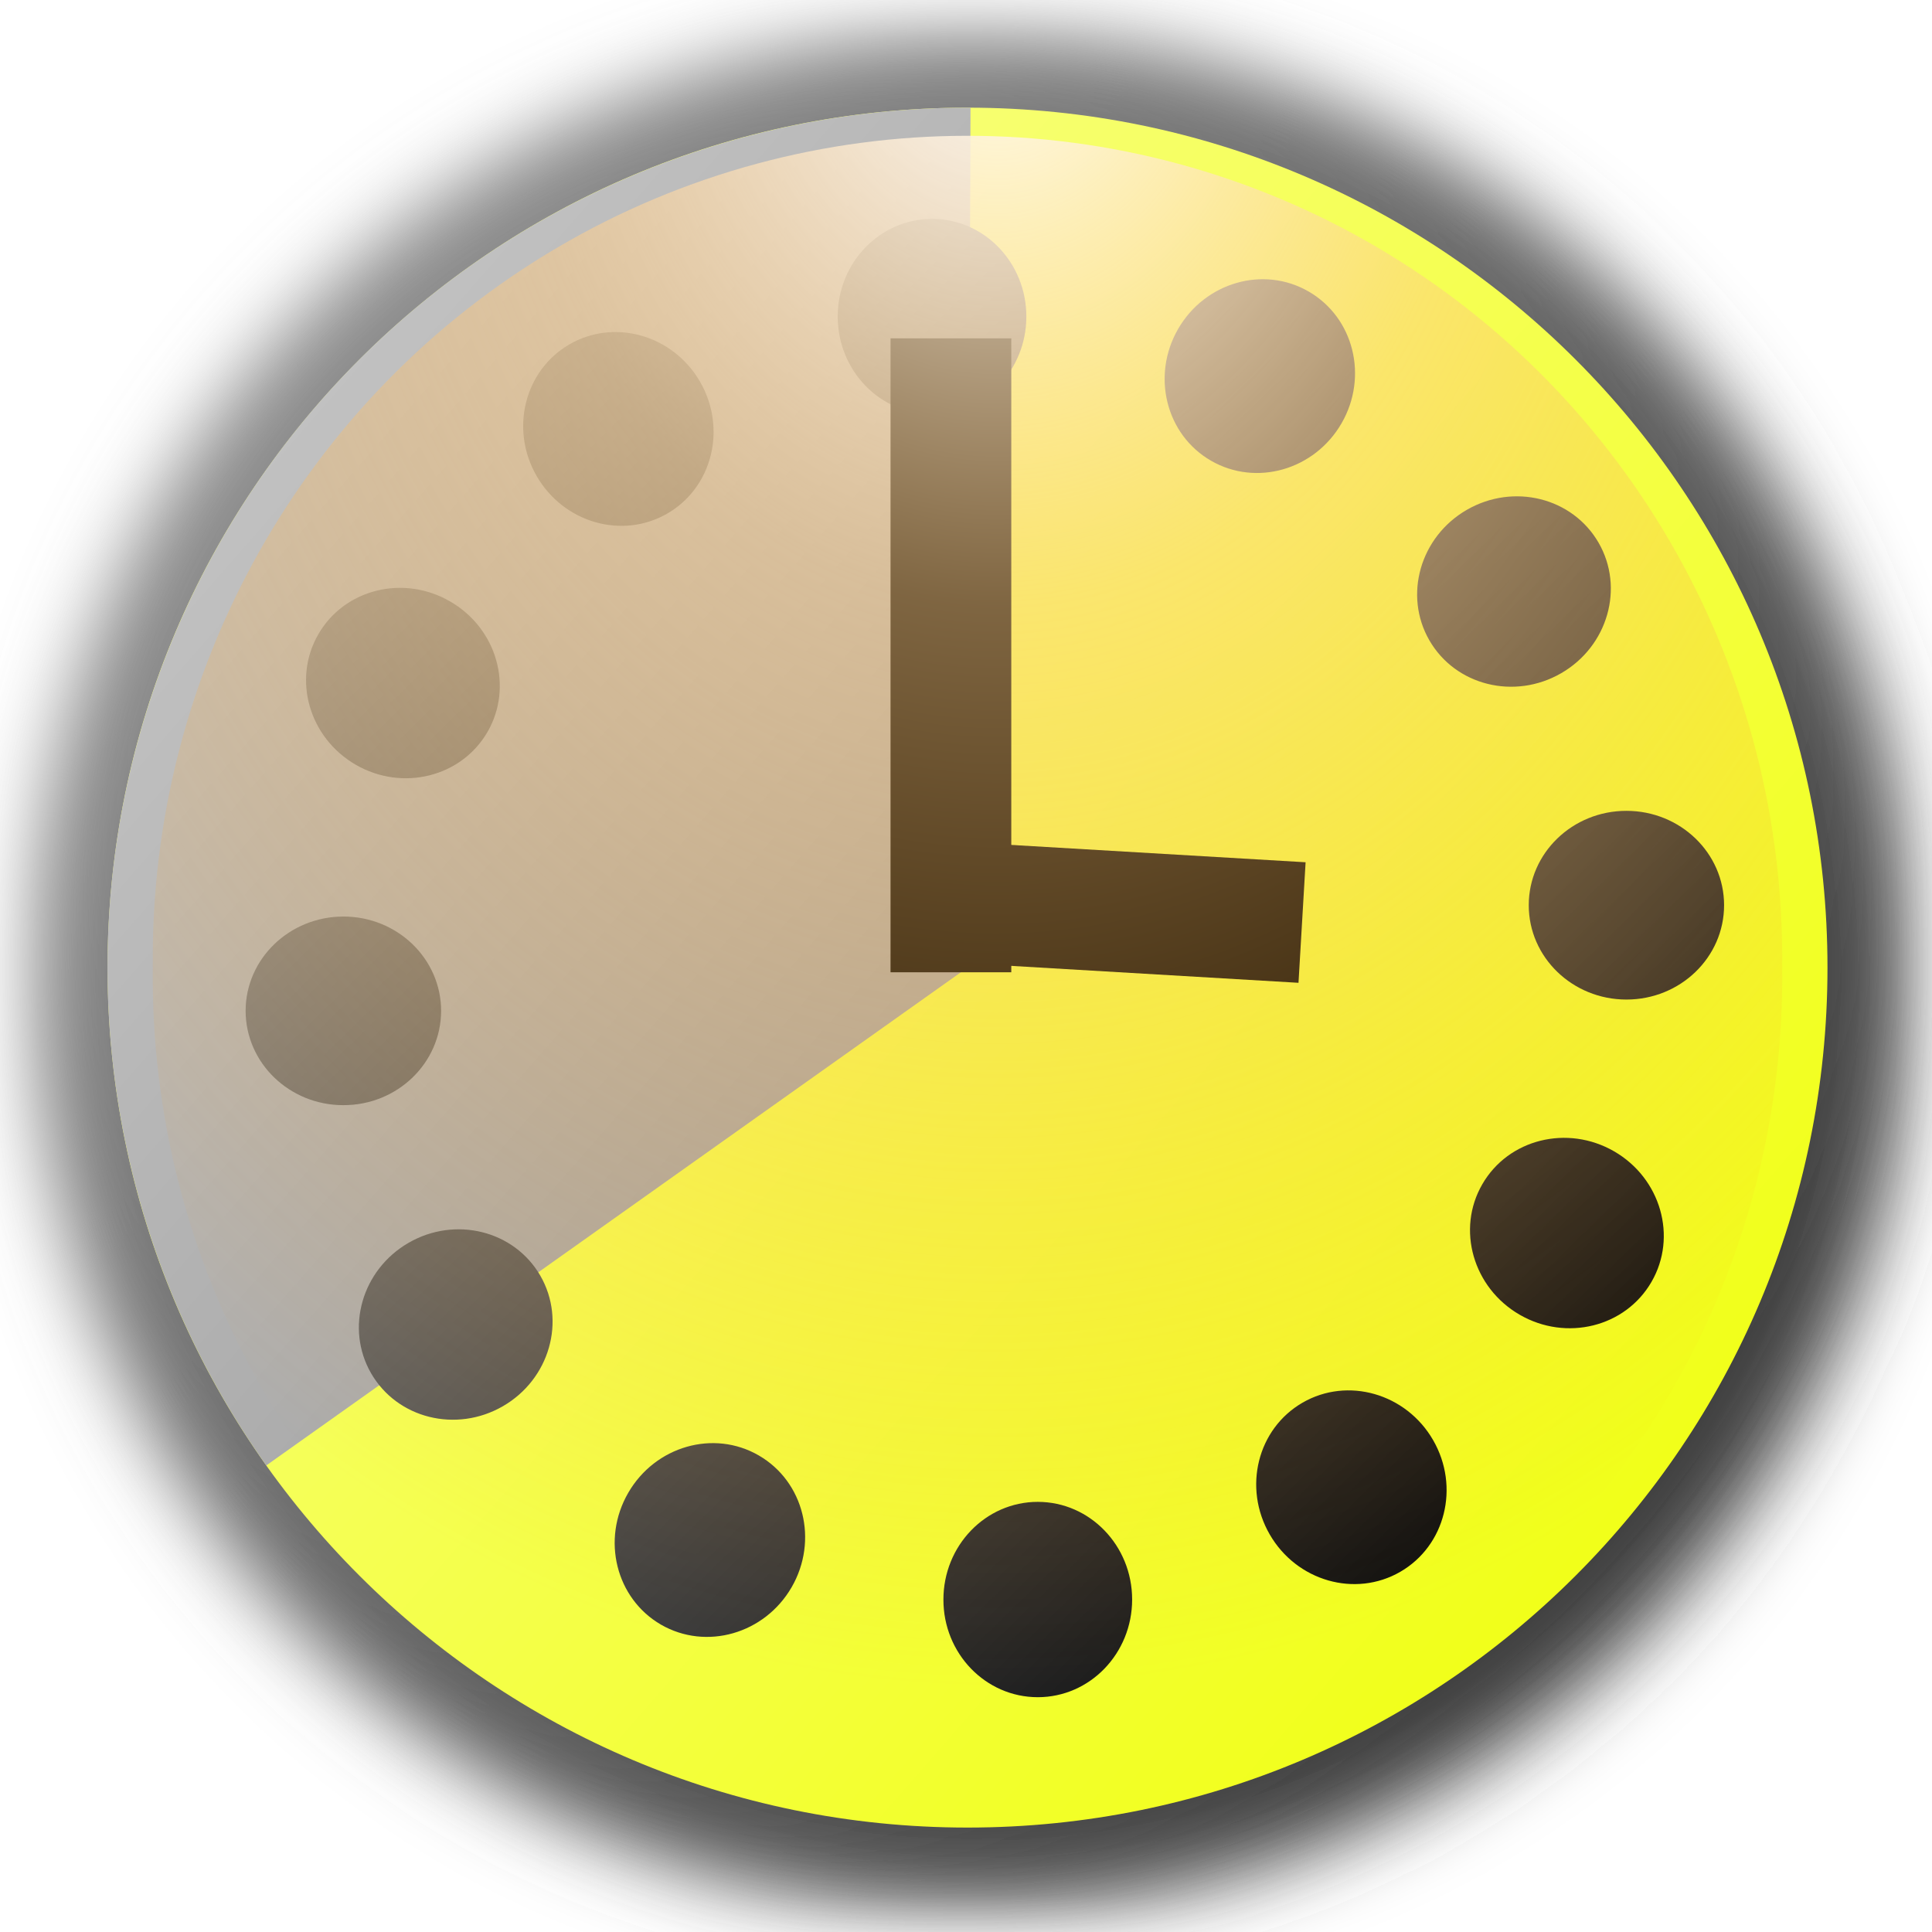
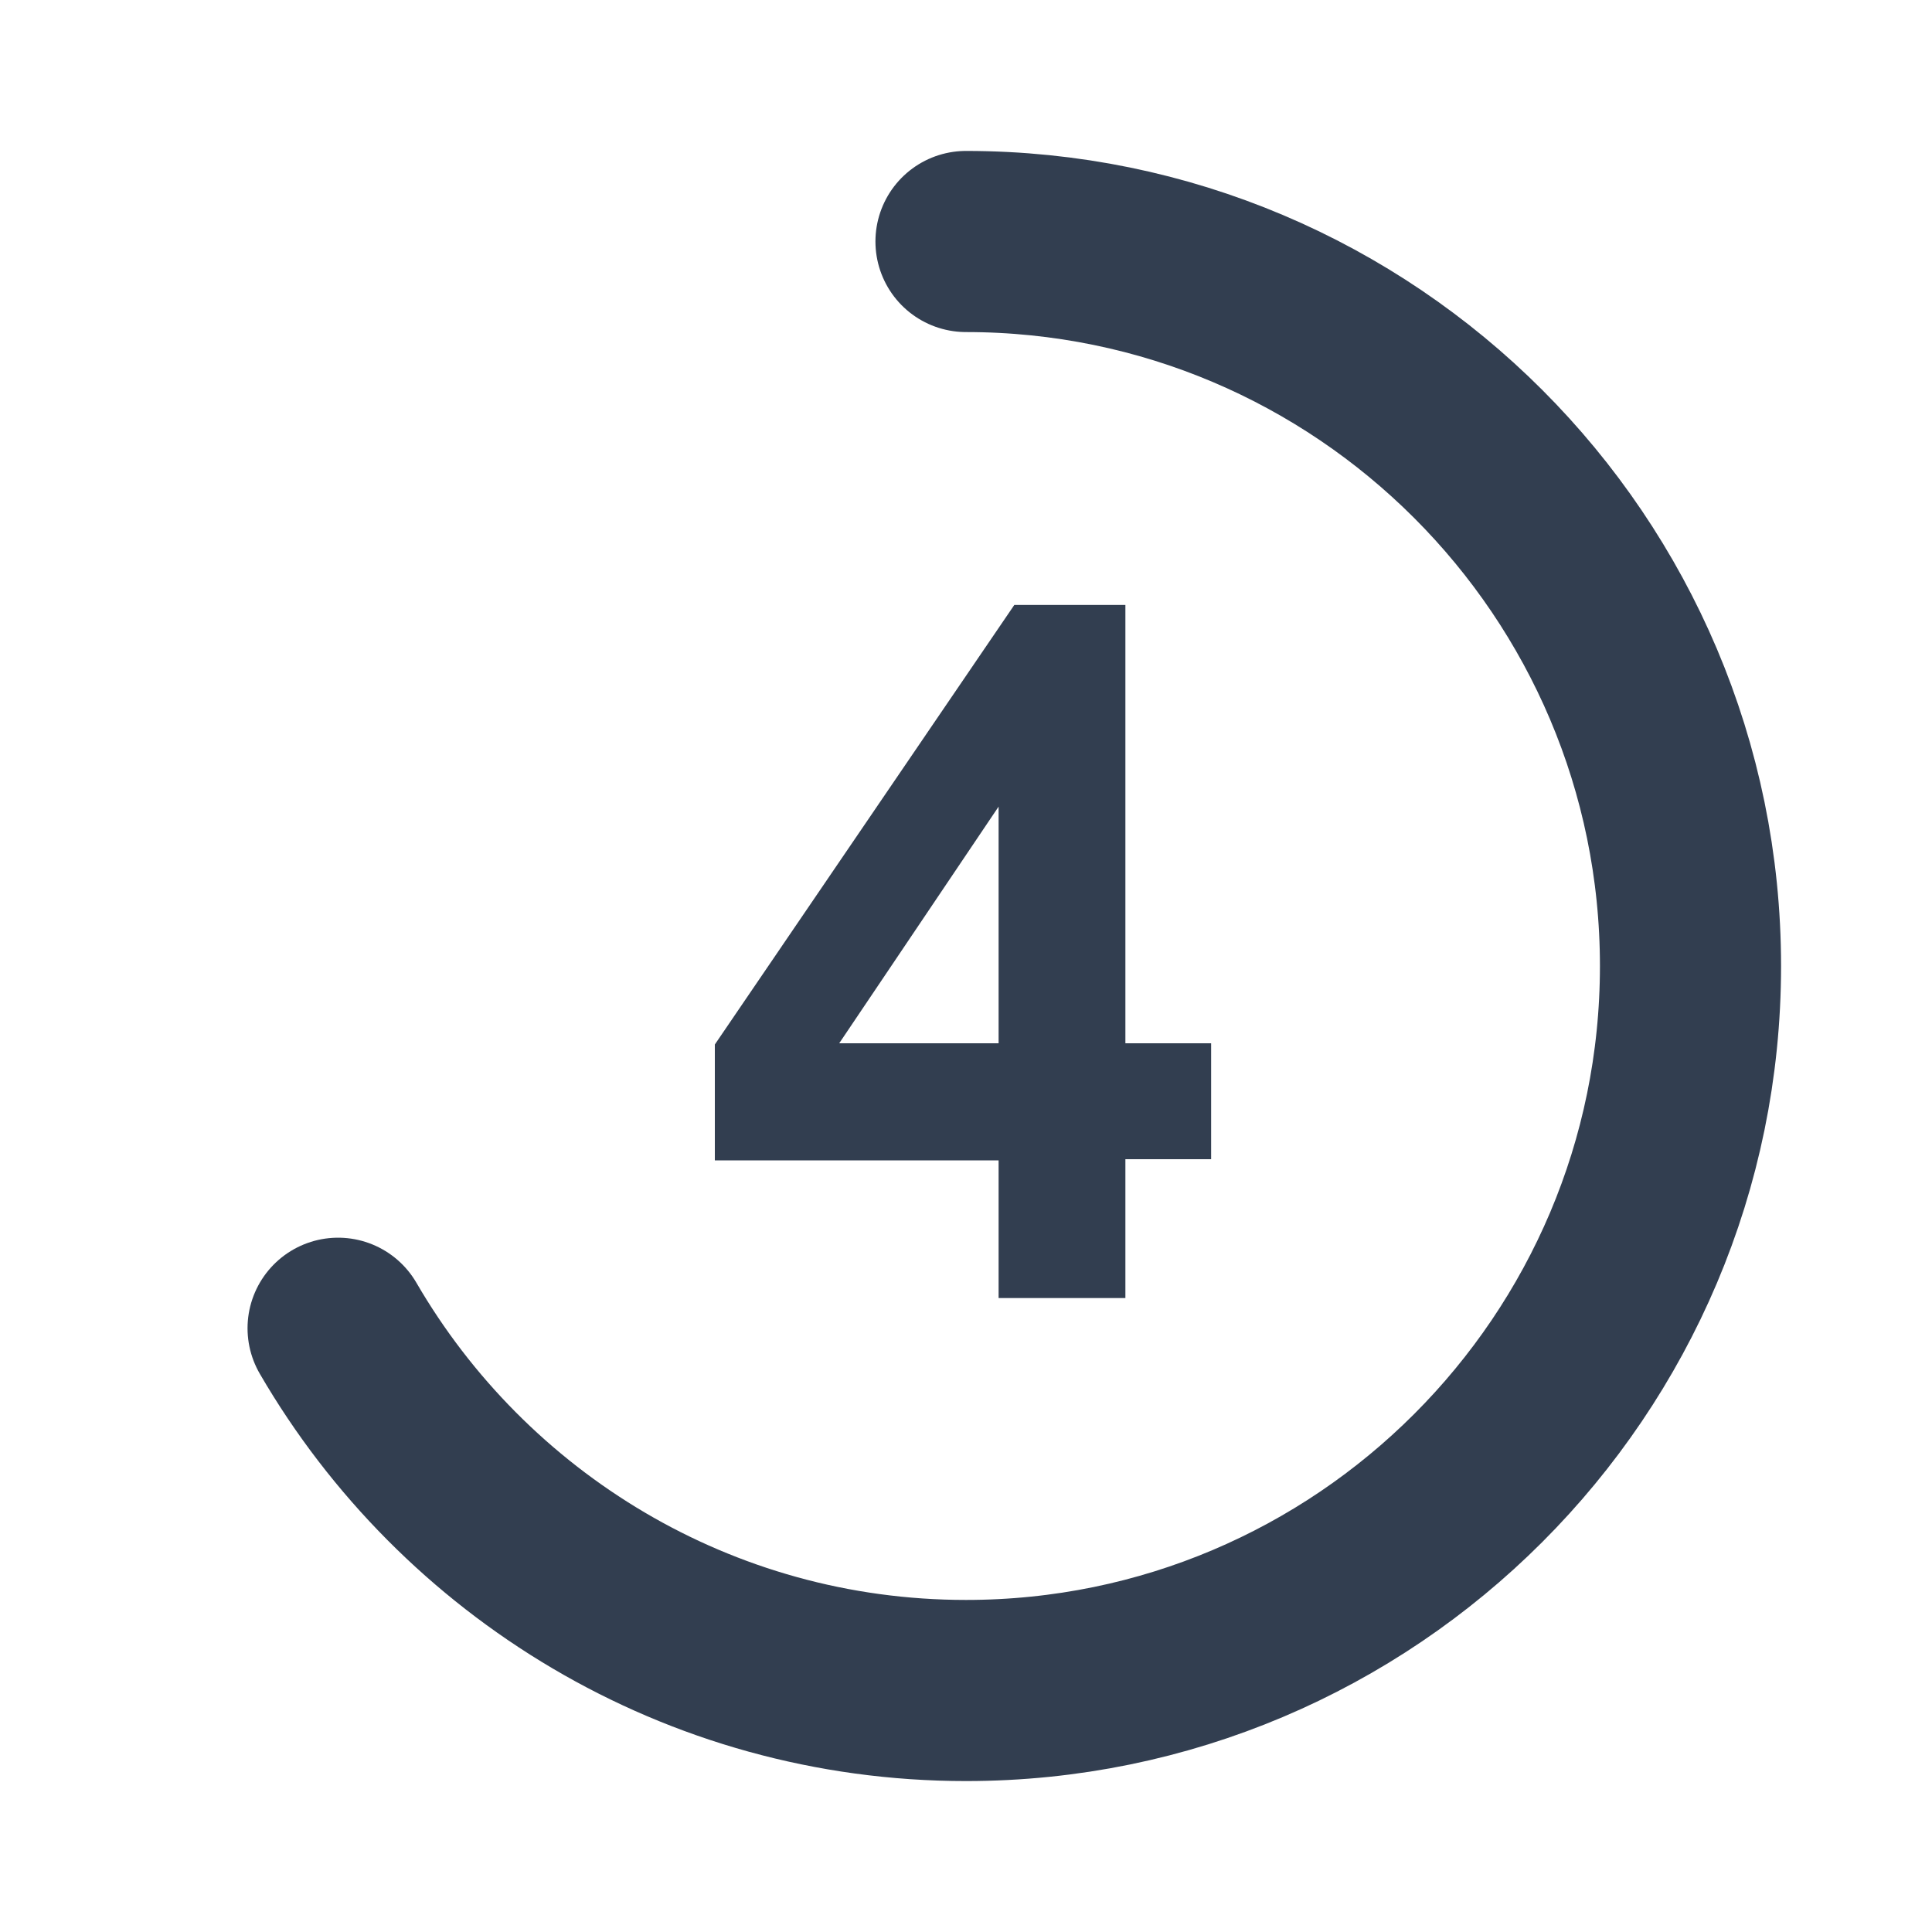
- <svg xmlns="http://www.w3.org/2000/svg" xmlns:xlink="http://www.w3.org/1999/xlink" width="16px" height="16px" id="svg2987" version="1.1">
-   <defs id="defs2989">
-     <linearGradient id="linearGradient4465">
-       <stop id="stop4467" offset="0" style="stop-color:#c1c1c1;stop-opacity:1;" />
-       <stop id="stop4469" offset="1" style="stop-color:#8c8c8c;stop-opacity:1;" />
-     </linearGradient>
-     <linearGradient id="linearGradient4424">
-       <stop style="stop-color:#000000;stop-opacity:1;" offset="0" id="stop4426" />
-       <stop style="stop-color:#b3b3b3;stop-opacity:1;" offset="1" id="stop4428" />
-     </linearGradient>
-     <linearGradient id="linearGradient4357">
-       <stop id="stop4359" offset="0" style="stop-color:#ffffff;stop-opacity:1;" />
-       <stop style="stop-color:#ffcc84;stop-opacity:0.498;" offset="0.364" id="stop4473" />
-       <stop id="stop4361" offset="1" style="stop-color:#ff9a0a;stop-opacity:0;" />
-     </linearGradient>
-     <linearGradient id="linearGradient4347">
-       <stop id="stop4349" offset="0" style="stop-color:#909090;stop-opacity:1;" />
-       <stop id="stop4351" offset="1" style="stop-color:#3c3c3c;stop-opacity:1;" />
-     </linearGradient>
-     <linearGradient id="linearGradient3767">
-       <stop style="stop-color:#f8ff82;stop-opacity:1;" offset="0" id="stop3769" />
-       <stop style="stop-color:#f1ff19;stop-opacity:1;" offset="1" id="stop3771" />
-     </linearGradient>
-     <linearGradient xlink:href="#linearGradient4347" id="linearGradient3779" x1="2.225" y1="2.83" x2="14.039" y2="13.172" gradientUnits="userSpaceOnUse" />
-     <filter id="filter4339">
-       <feGaussianBlur stdDeviation="0.324" id="feGaussianBlur4341" />
-     </filter>
-     <linearGradient xlink:href="#linearGradient3767" id="linearGradient4345" gradientUnits="userSpaceOnUse" x1="2.225" y1="2.83" x2="14.039" y2="13.172" />
-     <linearGradient xlink:href="#linearGradient4424" id="linearGradient4430" x1="10.74" y1="16.149" x2="6.306" y2="-1.28" gradientUnits="userSpaceOnUse" />
-     <radialGradient xlink:href="#linearGradient4357" id="radialGradient4440" gradientUnits="userSpaceOnUse" gradientTransform="matrix(1.571298,0.01074232,-0.01353758,1.980168,-4.565548,-0.6835587)" cx="8.198" cy="-0.08" fx="8.198" fy="-0.08" r="7.778" />
-     <linearGradient xlink:href="#linearGradient4465" id="linearGradient4471" gradientUnits="userSpaceOnUse" x1="2.225" y1="2.83" x2="14.039" y2="13.172" />
-   </defs>
-   <g id="layer4" style="display:inline">
-     <path style="fill:url(#linearGradient3779);fill-opacity:1;stroke:none;display:inline;filter:url(#filter4339)" id="path2997" d="m 15.822,8.133 a 7.778,7.778 0 1 1 -15.556,0 7.778,7.778 0 1 1 15.556,0 z" transform="translate(0,-0.08838835)" />
+ <svg xmlns="http://www.w3.org/2000/svg" version="1.1" x="0px" y="0px" viewBox="0 0 160 160" style="enable-background:new 0 0 160 160;" xml:space="preserve">
+   <style type="text/css">
+ 	.st0{display:none;}
+ 	.st1{display:inline;fill:none;stroke:#323E50;stroke-width:15;stroke-linecap:round;stroke-miterlimit:10;}
+ 	.st2{display:inline;}
+ 	.st3{fill:#323E50;}
+ 	.st4{fill:none;stroke:#323E50;stroke-width:15;stroke-linecap:round;stroke-miterlimit:10;}
+ 	.st5{display:inline;fill:none;stroke:#323E50;stroke-width:15;stroke-miterlimit:10;}
+ </style>
+   <g id="ring_1" class="st0">
+     <path class="st1" d="M80,20c22.2,0,41.6,12.1,52,30" />
  </g>
-   <g id="layer1" style="display:inline">
-     <path transform="matrix(0.9156293,0,0,0.9156293,0.6473722,0.5665854)" d="m 15.822,8.133 a 7.778,7.778 0 1 1 -15.556,0 7.778,7.778 0 1 1 15.556,0 z" id="path4343" style="fill:url(#linearGradient4345);fill-opacity:1;stroke:none" />
+   <g id="Layer_7" class="st0">
+     <g class="st2">
+       <path class="st3" d="M87.5,107.6h-11V66.2c-4,3.8-8.7,6.5-14.2,8.3v-10c2.9-0.9,6-2.7,9.3-5.3s5.7-5.7,6.9-9.2h8.9V107.6z" />
+     </g>
  </g>
-   <g id="layer5" style="display:inline">
-     <path style="fill:url(#linearGradient4471);fill-opacity:1;stroke:none;display:inline" id="path4462" d="M 1.701,12.636 A 7.778,7.778 0 0 1 8.071,0.355 L 8.043,8.133 z" transform="matrix(0.9156293,0,0,0.9156293,0.6473722,0.5665854)" />
+   <g id="ring_2" class="st0">
+     <path class="st1" d="M80,20c33.1,0,60,26.9,60,60c0,10.9-2.9,21.2-8,30" />
  </g>
-   <g id="layer2" style="display:inline">
-     <path id="use4309" transform="matrix(0.773237,-0.4464286,0.4464286,0.773237,-1.97159,5.552933)" style="fill:url(#linearGradient4430);fill-opacity:1;stroke:none" d="M 8.875,2.031 C 8.875,2.532 8.483,2.938 8,2.938 7.517,2.938 7.125,2.532 7.125,2.031 7.125,1.531 7.517,1.125 8,1.125 c 0.483,0 0.875,0.406 0.875,0.906 z M 5.848,2.636 C 6.099,3.069 5.962,3.617 5.544,3.858 5.125,4.1 4.583,3.944 4.333,3.511 4.083,3.077 4.219,2.53 4.638,2.289 5.056,2.047 5.598,2.202 5.848,2.636 z M 3.53,4.673 C 3.963,4.923 4.119,5.465 3.877,5.884 3.635,6.302 3.088,6.439 2.655,6.188 2.221,5.938 2.066,5.396 2.307,4.977 2.549,4.559 3.096,4.423 3.53,4.673 z m -0.99,2.923 c 0.501,0 0.906,0.392 0.906,0.875 0,0.483 -0.406,0.875 -0.906,0.875 -0.501,0 -0.906,-0.392 -0.906,-0.875 0,-0.483 0.406,-0.875 0.906,-0.875 z M 3.145,10.623 c 0.433,-0.25 0.981,-0.114 1.222,0.305 0.242,0.419 0.086,0.961 -0.347,1.211 C 3.586,12.389 3.039,12.252 2.797,11.834 2.556,11.415 2.711,10.873 3.145,10.623 z m 2.037,2.319 c 0.25,-0.433 0.792,-0.589 1.211,-0.347 0.419,0.242 0.555,0.789 0.305,1.222 -0.25,0.433 -0.792,0.589 -1.211,0.347 C 5.068,13.922 4.931,13.375 5.182,12.942 z m 2.923,0.99 c 0,-0.501 0.392,-0.906 0.875,-0.906 0.483,0 0.875,0.406 0.875,0.906 0,0.501 -0.392,0.906 -0.875,0.906 -0.483,0 -0.875,-0.406 -0.875,-0.906 z M 11.132,13.327 c -0.25,-0.433 -0.114,-0.981 0.305,-1.222 0.419,-0.242 0.961,-0.086 1.211,0.347 0.25,0.433 0.114,0.981 -0.305,1.222 -0.419,0.242 -0.961,0.086 -1.211,-0.347 z m 2.319,-2.037 c -0.433,-0.25 -0.589,-0.792 -0.347,-1.211 0.242,-0.419 0.789,-0.555 1.222,-0.305 0.433,0.25 0.589,0.792 0.347,1.211 -0.242,0.419 -0.789,0.555 -1.222,0.305 z M 14.44,8.366 c -0.501,0 -0.906,-0.392 -0.906,-0.875 0,-0.483 0.406,-0.875 0.906,-0.875 0.501,0 0.906,0.392 0.906,0.875 0,0.483 -0.406,0.875 -0.906,0.875 z M 13.835,5.34 C 13.402,5.59 12.855,5.454 12.613,5.035 12.371,4.617 12.527,4.074 12.96,3.824 c 0.433,-0.25 0.981,-0.114 1.222,0.305 0.242,0.419 0.086,0.961 -0.347,1.211 z M 11.798,3.021 C 11.548,3.454 11.006,3.61 10.588,3.368 10.169,3.127 10.033,2.579 10.283,2.146 10.533,1.712 11.075,1.557 11.494,1.799 11.912,2.04 12.049,2.587 11.798,3.021 z" />
-     <path style="fill:none;stroke:#000000;stroke-width:1px;stroke-linecap:butt;stroke-linejoin:miter;stroke-opacity:1" d="m 7.875,2.802 0,5.25" id="path4436" />
-     <path style="fill:none;stroke:#000000;stroke-width:1px;stroke-linecap:butt;stroke-linejoin:miter;stroke-opacity:1" d="M 7.778,7.463 10.783,7.64" id="path4438" />
+   <g id="Layer_7_copy" class="st0">
+     <g class="st2">
+       <path class="st3" d="M98.2,97.4v10.2H59.7c0.4-3.9,1.7-7.5,3.8-11c2.1-3.5,6.2-8,12.3-13.7c4.9-4.6,8-7.7,9.1-9.4    c1.5-2.3,2.3-4.5,2.3-6.7c0-2.4-0.7-4.3-2-5.6c-1.3-1.3-3.1-2-5.4-2c-2.3,0-4.1,0.7-5.5,2.1c-1.4,1.4-2.1,3.7-2.3,6.9L61,67    c0.7-6,2.7-10.4,6.1-13c3.4-2.6,7.7-3.9,12.9-3.9c5.7,0,10.1,1.5,13.3,4.6c3.2,3,4.8,6.8,4.8,11.4c0,2.6-0.5,5-1.4,7.4    c-0.9,2.3-2.4,4.8-4.4,7.3c-1.3,1.7-3.7,4.1-7.2,7.3c-3.5,3.2-5.7,5.3-6.6,6.3c-0.9,1-1.7,2.1-2.2,3H98.2z" />
+     </g>
  </g>
-   <g id="layer3" style="display:inline">
-     <path style="fill:url(#radialGradient4440);fill-opacity:1;stroke:none" id="path4353" d="m 15.412,8.133 a 7.369,7.437 0 1 1 -14.737,0 7.369,7.437 0 1 1 14.737,0 z" transform="matrix(0.9156293,0,0,0.9156293,0.6473722,0.5665854)" />
+   <g id="ring_3" class="st0">
+     <path class="st1" d="M80,20c33.1,0,60,26.9,60,60s-26.9,60-60,60" />
+   </g>
+   <g id="Layer_7_copy_2" class="st0">
+     <g class="st2">
+       <path class="st3" d="M60.8,91.4l10.6-1.3c0.3,2.7,1.2,4.8,2.7,6.2c1.5,1.4,3.3,2.1,5.4,2.1c2.3,0,4.2-0.9,5.7-2.6    c1.5-1.7,2.3-4,2.3-7c0-2.8-0.7-4.9-2.2-6.6c-1.5-1.6-3.3-2.4-5.4-2.4c-1.4,0-3.1,0.3-5,0.8l1.2-8.9c3,0.1,5.2-0.6,6.8-1.9    s2.3-3.2,2.3-5.4c0-1.9-0.6-3.5-1.7-4.6c-1.1-1.1-2.7-1.7-4.6-1.7c-1.9,0-3.5,0.7-4.8,2c-1.3,1.3-2.1,3.2-2.4,5.7L61.6,64    c0.7-3.5,1.8-6.2,3.2-8.3c1.4-2.1,3.4-3.7,5.9-4.9c2.5-1.2,5.4-1.8,8.5-1.8c5.4,0,9.7,1.7,13,5.2c2.7,2.8,4,6,4,9.5    c0,5-2.7,9-8.2,12c3.3,0.7,5.9,2.3,7.9,4.7c2,2.4,2.9,5.4,2.9,8.9c0,5-1.8,9.3-5.5,12.9c-3.7,3.5-8.2,5.3-13.7,5.3    c-5.2,0-9.5-1.5-12.9-4.5C63.3,100.1,61.3,96.2,60.8,91.4z" />
+     </g>
+   </g>
+   <g id="ring_4">
+     <path class="st4" d="M80,20c33.1,0,60,26.9,60,60s-26.9,60-60,60c-22.2,0-41.6-12.1-52-30" />
+   </g>
+   <g id="Layer_7_copy_3">
+     <g>
+       <path class="st3" d="M82.7,107.6V96.1H59.2v-9.6l24.8-36.4h9.2v36.3h7.1v9.6h-7.1v11.5H82.7z M82.7,86.4V66.8L69.5,86.4H82.7z" />
+     </g>
+   </g>
+   <g id="ring_5" class="st0">
+     <path class="st1" d="M80,20c33.1,0,60,26.9,60,60s-26.9,60-60,60s-60-26.9-60-60c0-10.9,2.9-21.2,8-30" />
+   </g>
+   <g id="Layer_7_copy_4" class="st0">
+     <g class="st2">
+       <path class="st3" d="M61.3,92l10.9-1.1c0.3,2.5,1.2,4.4,2.8,5.9c1.5,1.4,3.3,2.2,5.3,2.2c2.3,0,4.2-0.9,5.8-2.8    c1.6-1.9,2.4-4.7,2.4-8.4c0-3.5-0.8-6.2-2.4-7.9c-1.6-1.8-3.6-2.6-6.2-2.6c-3.2,0-6,1.4-8.5,4.2l-8.9-1.3l5.6-29.8h29v10.3H76.6    l-1.7,9.7c2.4-1.2,4.9-1.8,7.5-1.8c4.9,0,9,1.8,12.4,5.3c3.4,3.5,5.1,8.1,5.1,13.8c0,4.7-1.4,8.9-4.1,12.6    c-3.7,5.1-8.9,7.6-15.5,7.6c-5.3,0-9.6-1.4-12.9-4.3C64,100.6,62,96.8,61.3,92z" />
+     </g>
+   </g>
+   <g id="ring_6" class="st0">
+     <circle class="st5" cx="80" cy="80" r="60" />
+   </g>
+   <g id="Layer_7_copy_5" class="st0">
+     <g class="st2">
+       <path class="st3" d="M98.3,63.5l-10.6,1.2c-0.3-2.2-0.9-3.8-2-4.8c-1.1-1-2.5-1.6-4.3-1.6c-2.3,0-4.3,1-5.9,3.1    c-1.6,2.1-2.6,6.4-3,13c2.7-3.2,6.1-4.8,10.2-4.8c4.6,0,8.5,1.7,11.8,5.2c3.3,3.5,4.9,8,4.9,13.5c0,5.9-1.7,10.6-5.2,14.1    c-3.4,3.5-7.9,5.3-13.2,5.3c-5.8,0-10.5-2.2-14.3-6.7c-3.7-4.5-5.6-11.9-5.6-22.1c0-10.5,1.9-18.1,5.8-22.7c3.9-4.6,8.9-7,15.1-7    c4.3,0,7.9,1.2,10.8,3.7C95.7,55.3,97.6,58.9,98.3,63.5z M73.5,87.4c0,3.6,0.8,6.3,2.5,8.3c1.6,1.9,3.5,2.9,5.6,2.9    c2,0,3.7-0.8,5.1-2.4c1.4-1.6,2-4.2,2-7.8c0-3.7-0.7-6.5-2.2-8.2c-1.5-1.7-3.3-2.6-5.5-2.6c-2.1,0-3.9,0.8-5.4,2.5    C74.2,81.8,73.5,84.2,73.5,87.4z" />
+     </g>
  </g>
</svg>
